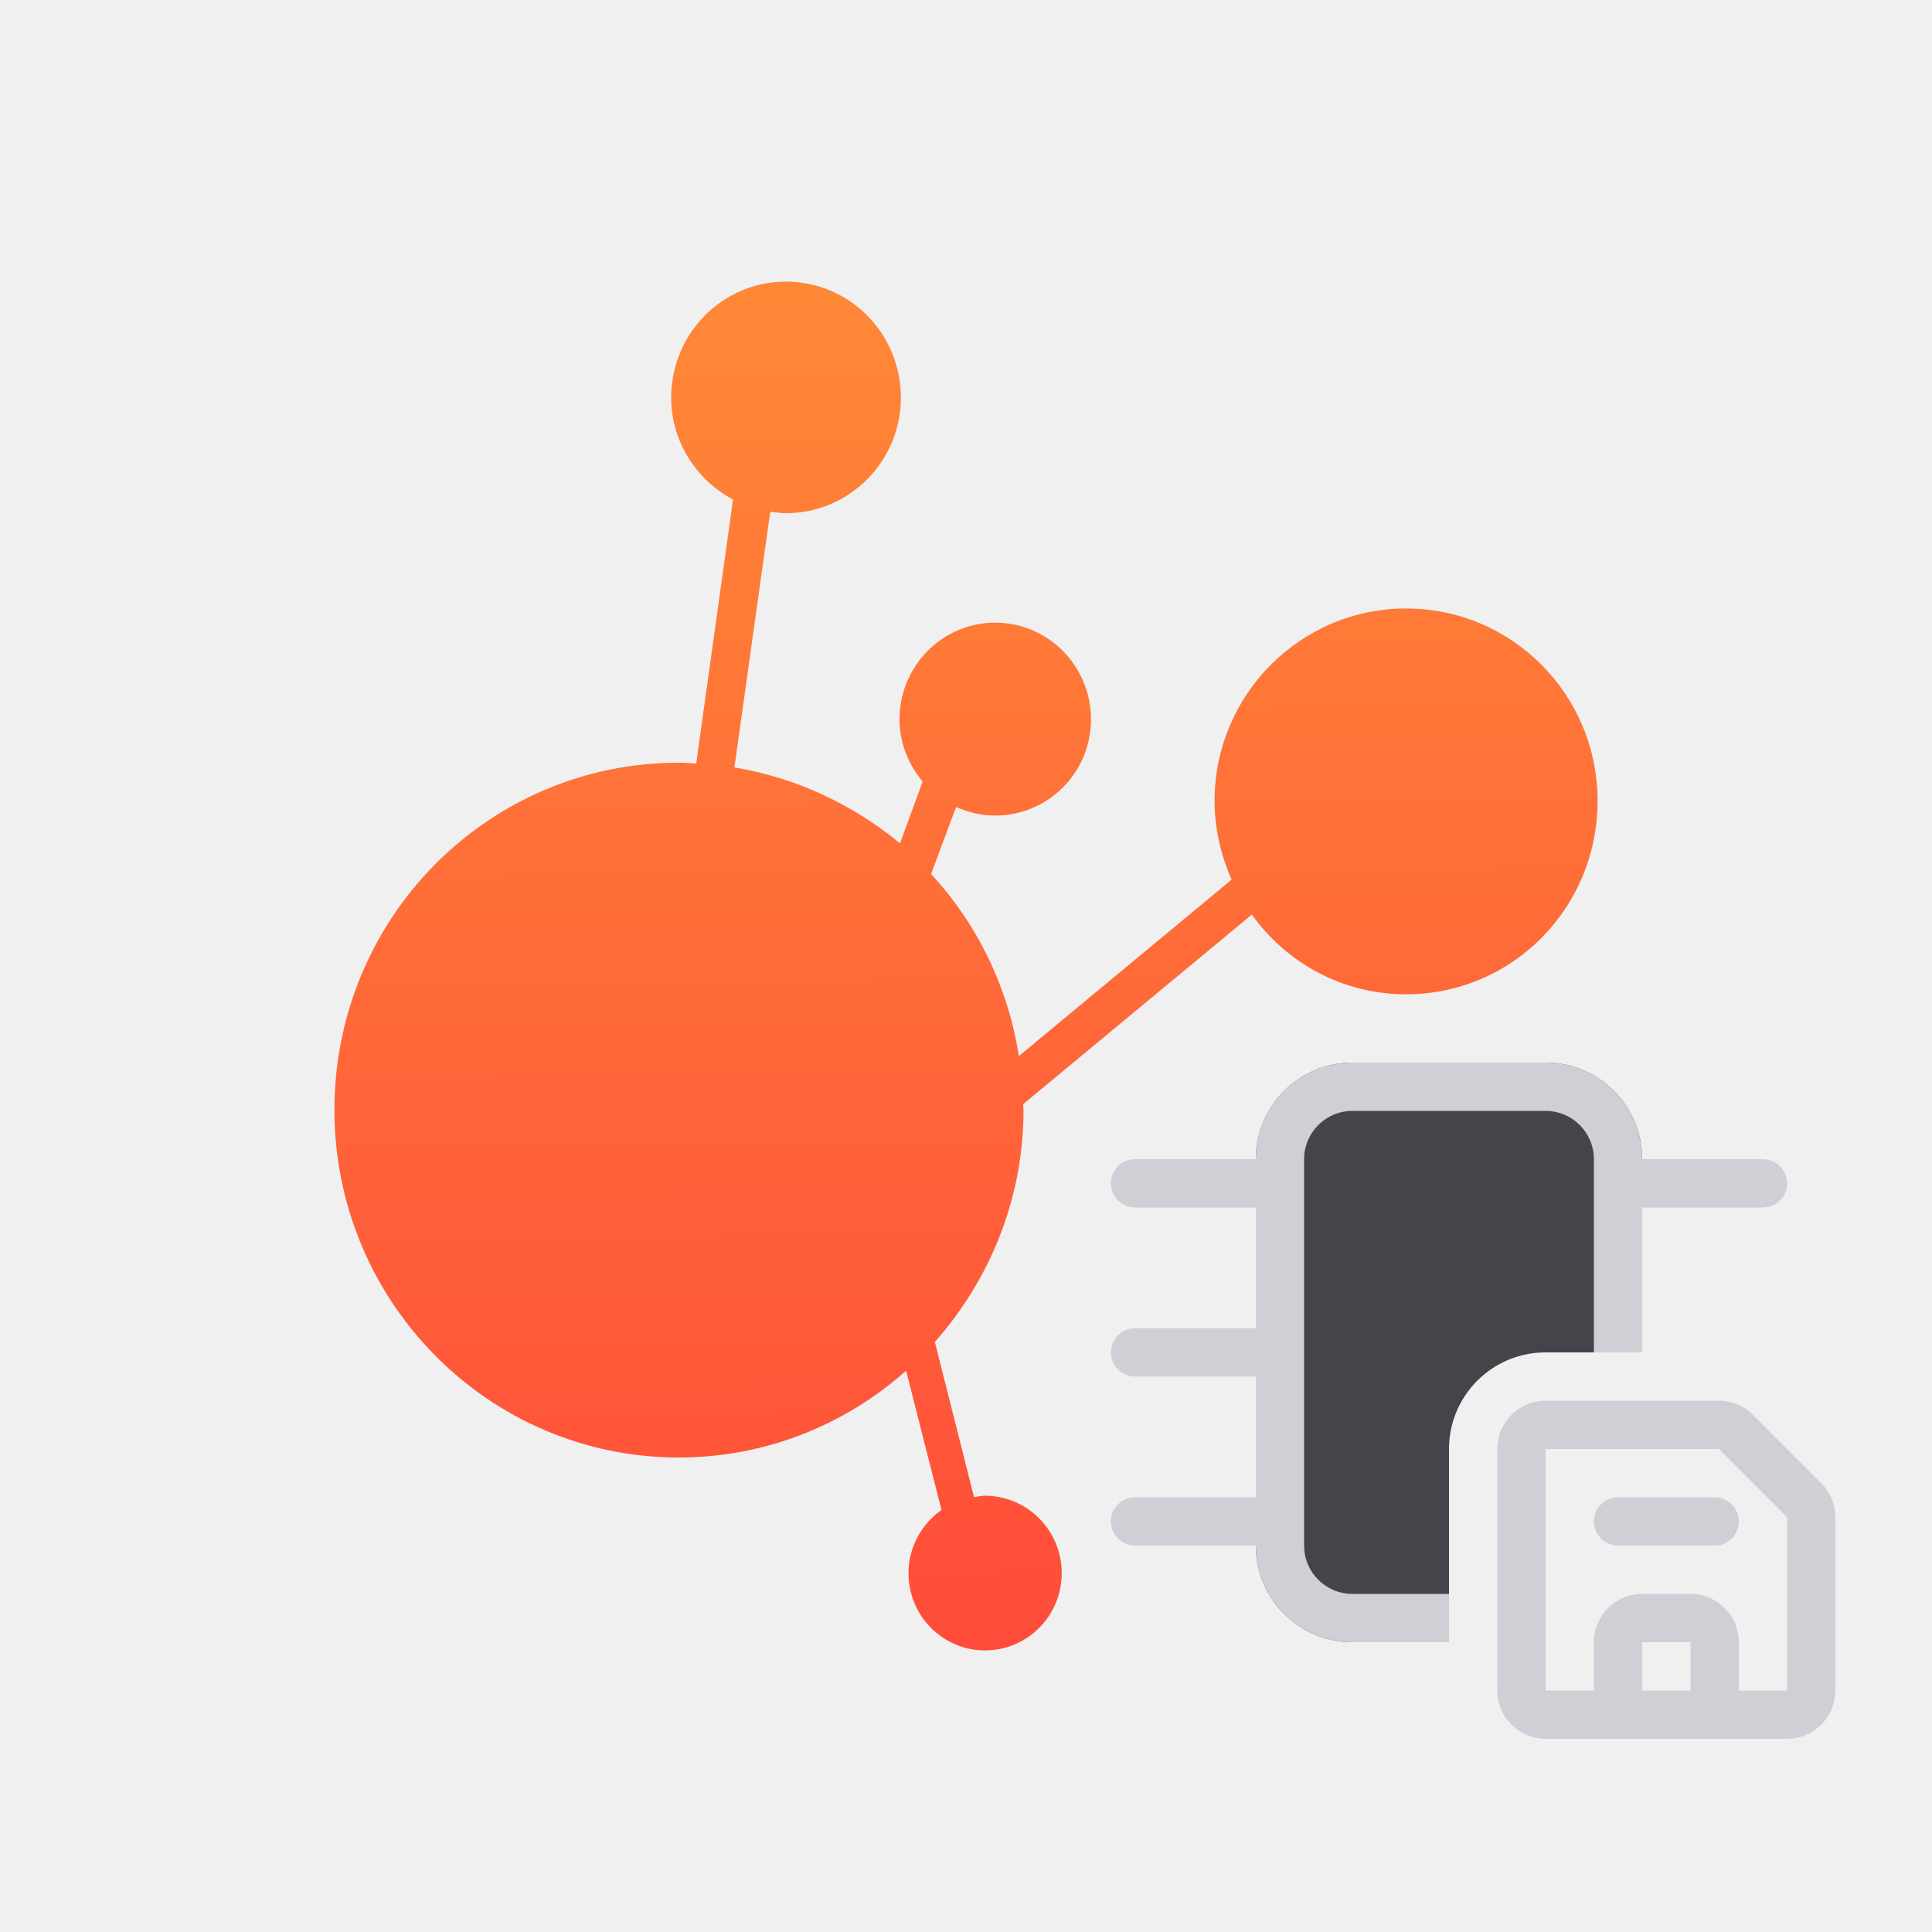
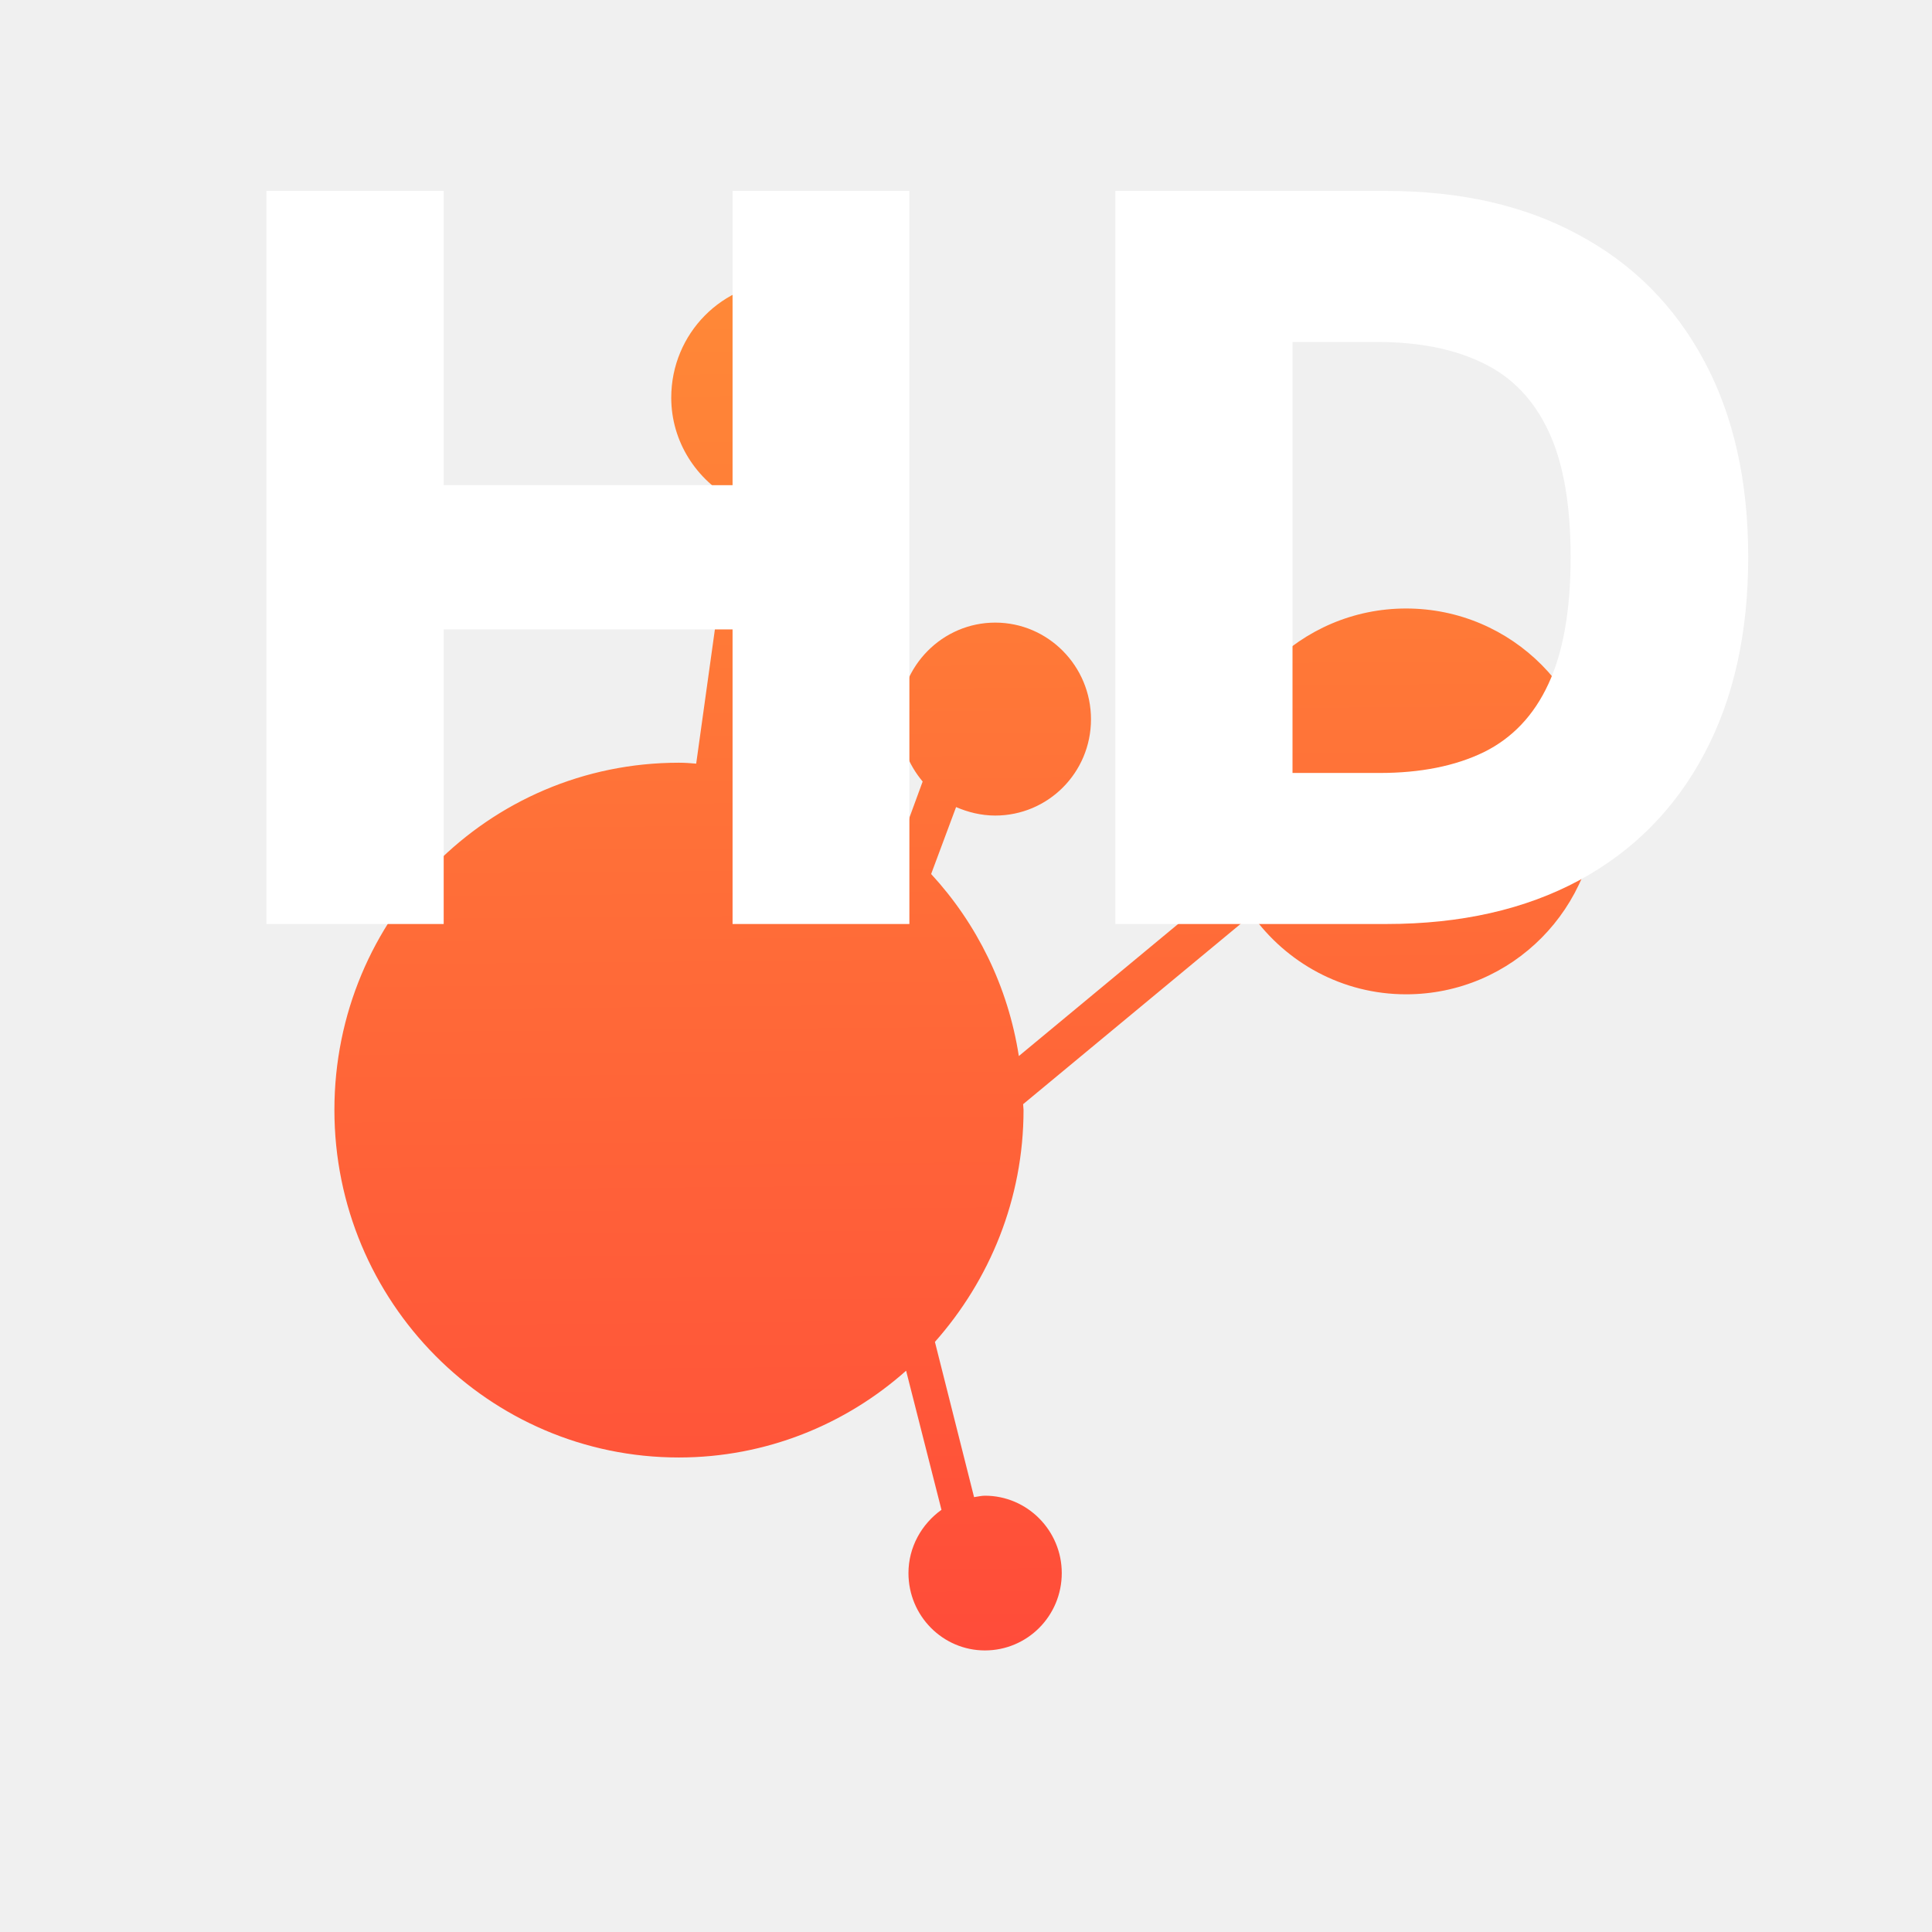
- <svg xmlns="http://www.w3.org/2000/svg" width="16" height="16" viewBox="0 0 40 40" fill="none">
-   <g clip-path="url(#clip0_8805_10521)">
-     <mask id="mask0_8805_10521" style="mask-type:luminance" maskUnits="userSpaceOnUse" x="5" y="5" width="30" height="30">
-       <path d="M5 5H35V35H5V5Z" fill="white" />
+ <svg xmlns="http://www.w3.org/2000/svg" width="16" height="16" viewBox="0 0 23 23" fill="none">
+   <g clip-path="url(#clip0_8808_10394)">
+     <mask id="mask0_8808_10394" style="mask-type:luminance" maskUnits="userSpaceOnUse" x="2" y="2" width="19" height="19">
+       <path d="M2.875 2.875H20.125V20.125H2.875V2.875Z" fill="white" />
    </mask>
-     <g mask="url(#mask0_8805_10521)">
-       <mask id="mask1_8805_10521" style="mask-type:luminance" maskUnits="userSpaceOnUse" x="-6" y="-6" width="52" height="52">
-         <path d="M45.068 20C45.068 33.848 33.838 45.068 20 45.068C6.162 45.068 -5.059 33.848 -5.059 20C-5.059 6.152 6.162 -5.068 20 -5.068C33.838 -5.068 45.068 6.152 45.068 20Z" fill="white" />
+     <g mask="url(#mask0_8808_10394)">
+       <mask id="mask1_8808_10394" style="mask-type:luminance" maskUnits="userSpaceOnUse" x="-3" y="-3" width="29" height="29">
+         <path d="M25.914 11.5C25.914 19.462 19.457 25.914 11.5 25.914C3.543 25.914 -2.909 19.462 -2.909 11.5C-2.909 3.538 3.543 -2.914 11.5 -2.914C19.457 -2.914 25.914 3.538 25.914 11.5Z" fill="white" />
      </mask>
-       <g mask="url(#mask1_8805_10521)">
-         <path d="M16.27 5.83C14.961 5.83 13.896 6.904 13.896 8.232C13.896 9.15 14.424 9.941 15.176 10.342L14.414 15.81C14.297 15.801 14.18 15.791 14.053 15.791C10.107 15.791 6.924 19.004 6.924 22.979C6.924 26.953 10.117 30.176 14.053 30.176C15.859 30.176 17.51 29.492 18.76 28.379L19.492 31.26C19.082 31.553 18.809 32.031 18.809 32.568C18.809 33.457 19.521 34.17 20.391 34.17C21.27 34.17 21.982 33.457 21.982 32.568C21.982 31.689 21.27 30.967 20.391 30.967C20.322 30.967 20.244 30.986 20.166 30.996L19.355 27.783C20.488 26.504 21.191 24.824 21.191 22.979C21.191 22.939 21.182 22.9 21.182 22.861L25.918 18.936C26.631 19.932 27.793 20.586 29.111 20.586C31.309 20.586 33.076 18.799 33.076 16.582C33.076 14.385 31.309 12.598 29.111 12.598C26.924 12.598 25.146 14.385 25.146 16.582C25.146 17.168 25.283 17.715 25.498 18.213L21.094 21.865C20.869 20.42 20.225 19.121 19.277 18.096L19.795 16.709C20.039 16.816 20.312 16.885 20.605 16.885C21.699 16.885 22.588 15.996 22.588 14.893C22.588 13.789 21.699 12.891 20.605 12.891C19.512 12.891 18.623 13.789 18.623 14.893C18.623 15.381 18.809 15.83 19.102 16.182L18.633 17.461C17.666 16.66 16.494 16.104 15.205 15.889L15.947 10.596C16.055 10.605 16.162 10.625 16.27 10.625C17.588 10.625 18.652 9.551 18.652 8.232C18.652 6.904 17.588 5.83 16.27 5.83Z" fill="url(#paint0_linear_8805_10521)" />
+       <g mask="url(#mask1_8808_10394)">
+         <path d="M9.355 3.352C8.603 3.352 7.991 3.97 7.991 4.734C7.991 5.261 8.294 5.716 8.726 5.947L8.288 9.091C8.221 9.085 8.154 9.08 8.081 9.08C5.812 9.08 3.981 10.927 3.981 13.213C3.981 15.498 5.818 17.351 8.081 17.351C9.119 17.351 10.068 16.958 10.787 16.318L11.208 17.974C10.972 18.143 10.815 18.418 10.815 18.727C10.815 19.238 11.225 19.648 11.725 19.648C12.23 19.648 12.64 19.238 12.64 18.727C12.64 18.221 12.23 17.806 11.725 17.806C11.685 17.806 11.641 17.817 11.596 17.823L11.13 15.975C11.781 15.24 12.185 14.274 12.185 13.213C12.185 13.19 12.18 13.168 12.18 13.145L14.903 10.888C15.313 11.461 15.981 11.837 16.739 11.837C18.003 11.837 19.019 10.809 19.019 9.535C19.019 8.271 18.003 7.244 16.739 7.244C15.481 7.244 14.46 8.271 14.46 9.535C14.46 9.872 14.538 10.186 14.662 10.472L12.129 12.572C12 11.742 11.629 10.995 11.085 10.405L11.382 9.608C11.523 9.669 11.68 9.709 11.848 9.709C12.477 9.709 12.988 9.198 12.988 8.563C12.988 7.929 12.477 7.412 11.848 7.412C11.22 7.412 10.709 7.929 10.709 8.563C10.709 8.844 10.815 9.102 10.984 9.304L10.714 10.04C10.158 9.58 9.484 9.26 8.743 9.136L9.17 6.093C9.232 6.098 9.293 6.109 9.355 6.109C10.113 6.109 10.725 5.492 10.725 4.734C10.725 3.97 10.113 3.352 9.355 3.352Z" fill="url(#paint0_linear_8808_10394)" />
      </g>
    </g>
-     <g clip-path="url(#clip1_8805_10521)">
-       <path d="M26 24V32C26 33.105 26.895 34 28 34H30V30C30 28.895 30.895 28 32 28H34V24C34 22.895 33.105 22 32 22H28C26.895 22 26 22.895 26 24Z" fill="#43454A" />
-       <path d="M33.5 31C33.224 31 33 31.224 33 31.5C33 31.776 33.224 32 33.5 32H35.5C35.776 32 36 31.776 36 31.5C36 31.224 35.776 31 35.5 31H33.5Z" fill="#CED0D6" />
-       <path fill-rule="evenodd" clip-rule="evenodd" d="M31 35V30C31 29.448 31.448 29 32 29H35.586C35.851 29 36.105 29.105 36.293 29.293L37.707 30.707C37.895 30.895 38 31.149 38 31.414V35C38 35.552 37.552 36 37 36H32C31.448 36 31 35.552 31 35ZM32 30V35H33V34C33 33.448 33.448 33 34 33H35C35.552 33 36 33.448 36 34V35H37V31.414L35.586 30L32 30ZM35 35H34V34H35V35Z" fill="#CED0D6" />
-       <path d="M28 22C26.895 22 26 22.895 26 24H23.5C23.224 24 23 24.224 23 24.5C23 24.776 23.224 25 23.5 25H26L26 24V32L26 31H23.5C23.224 31 23 31.224 23 31.5C23 31.776 23.224 32 23.5 32H26C26 33.105 26.895 34 28 34H30V33H28C27.448 33 27 32.552 27 32V24C27 23.448 27.448 23 28 23H32C32.552 23 33 23.448 33 24V28H34V25H36.5C36.776 25 37 24.776 37 24.5C37 24.224 36.776 24 36.5 24H34C34 22.895 33.105 22 32 22H28Z" fill="#CED0D6" />
-       <path d="M23.5 27.5C23.224 27.5 23 27.724 23 28C23 28.276 23.224 28.5 23.5 28.5H26V27.5H23.5Z" fill="#CED0D6" />
-     </g>
+     <path d="M3.172 11V2.273H5.282V5.776H8.721V2.273H10.826V11H8.721V7.493H5.282V11H3.172Z" fill="white" />
+     <path d="M16.504 11H13.278V2.273H16.499C17.389 2.273 18.154 2.447 18.796 2.797C19.441 3.143 19.938 3.643 20.288 4.297C20.637 4.947 20.812 5.726 20.812 6.632C20.812 7.541 20.637 8.322 20.288 8.976C19.941 9.629 19.445 10.131 18.8 10.48C18.155 10.827 17.39 11 16.504 11ZM15.387 9.202H16.423C16.911 9.202 17.325 9.119 17.663 8.955C18.004 8.787 18.261 8.516 18.434 8.141C18.61 7.763 18.698 7.26 18.698 6.632C18.698 6.004 18.61 5.504 18.434 5.132C18.258 4.757 17.998 4.487 17.654 4.322C17.313 4.155 16.893 4.071 16.393 4.071H15.387V9.202Z" fill="white" />
  </g>
  <defs>
-     <linearGradient id="paint0_linear_8805_10521" x1="19.385" y1="38.333" x2="19.058" y2="0.465" gradientUnits="userSpaceOnUse">
+     <linearGradient id="paint0_linear_8808_10394" x1="11.147" y1="22.041" x2="10.958" y2="0.267" gradientUnits="userSpaceOnUse">
      <stop stop-color="#FF433A" />
      <stop offset="1" stop-color="#FF9436" />
    </linearGradient>
-     <clipPath id="clip0_8805_10521">
-       <rect width="40" height="40" fill="white" />
-     </clipPath>
-     <clipPath id="clip1_8805_10521">
-       <rect width="16" height="16" fill="white" transform="translate(22 20)" />
+     <clipPath id="clip0_8808_10394">
+       <rect width="23" height="23" fill="white" />
    </clipPath>
  </defs>
</svg>
